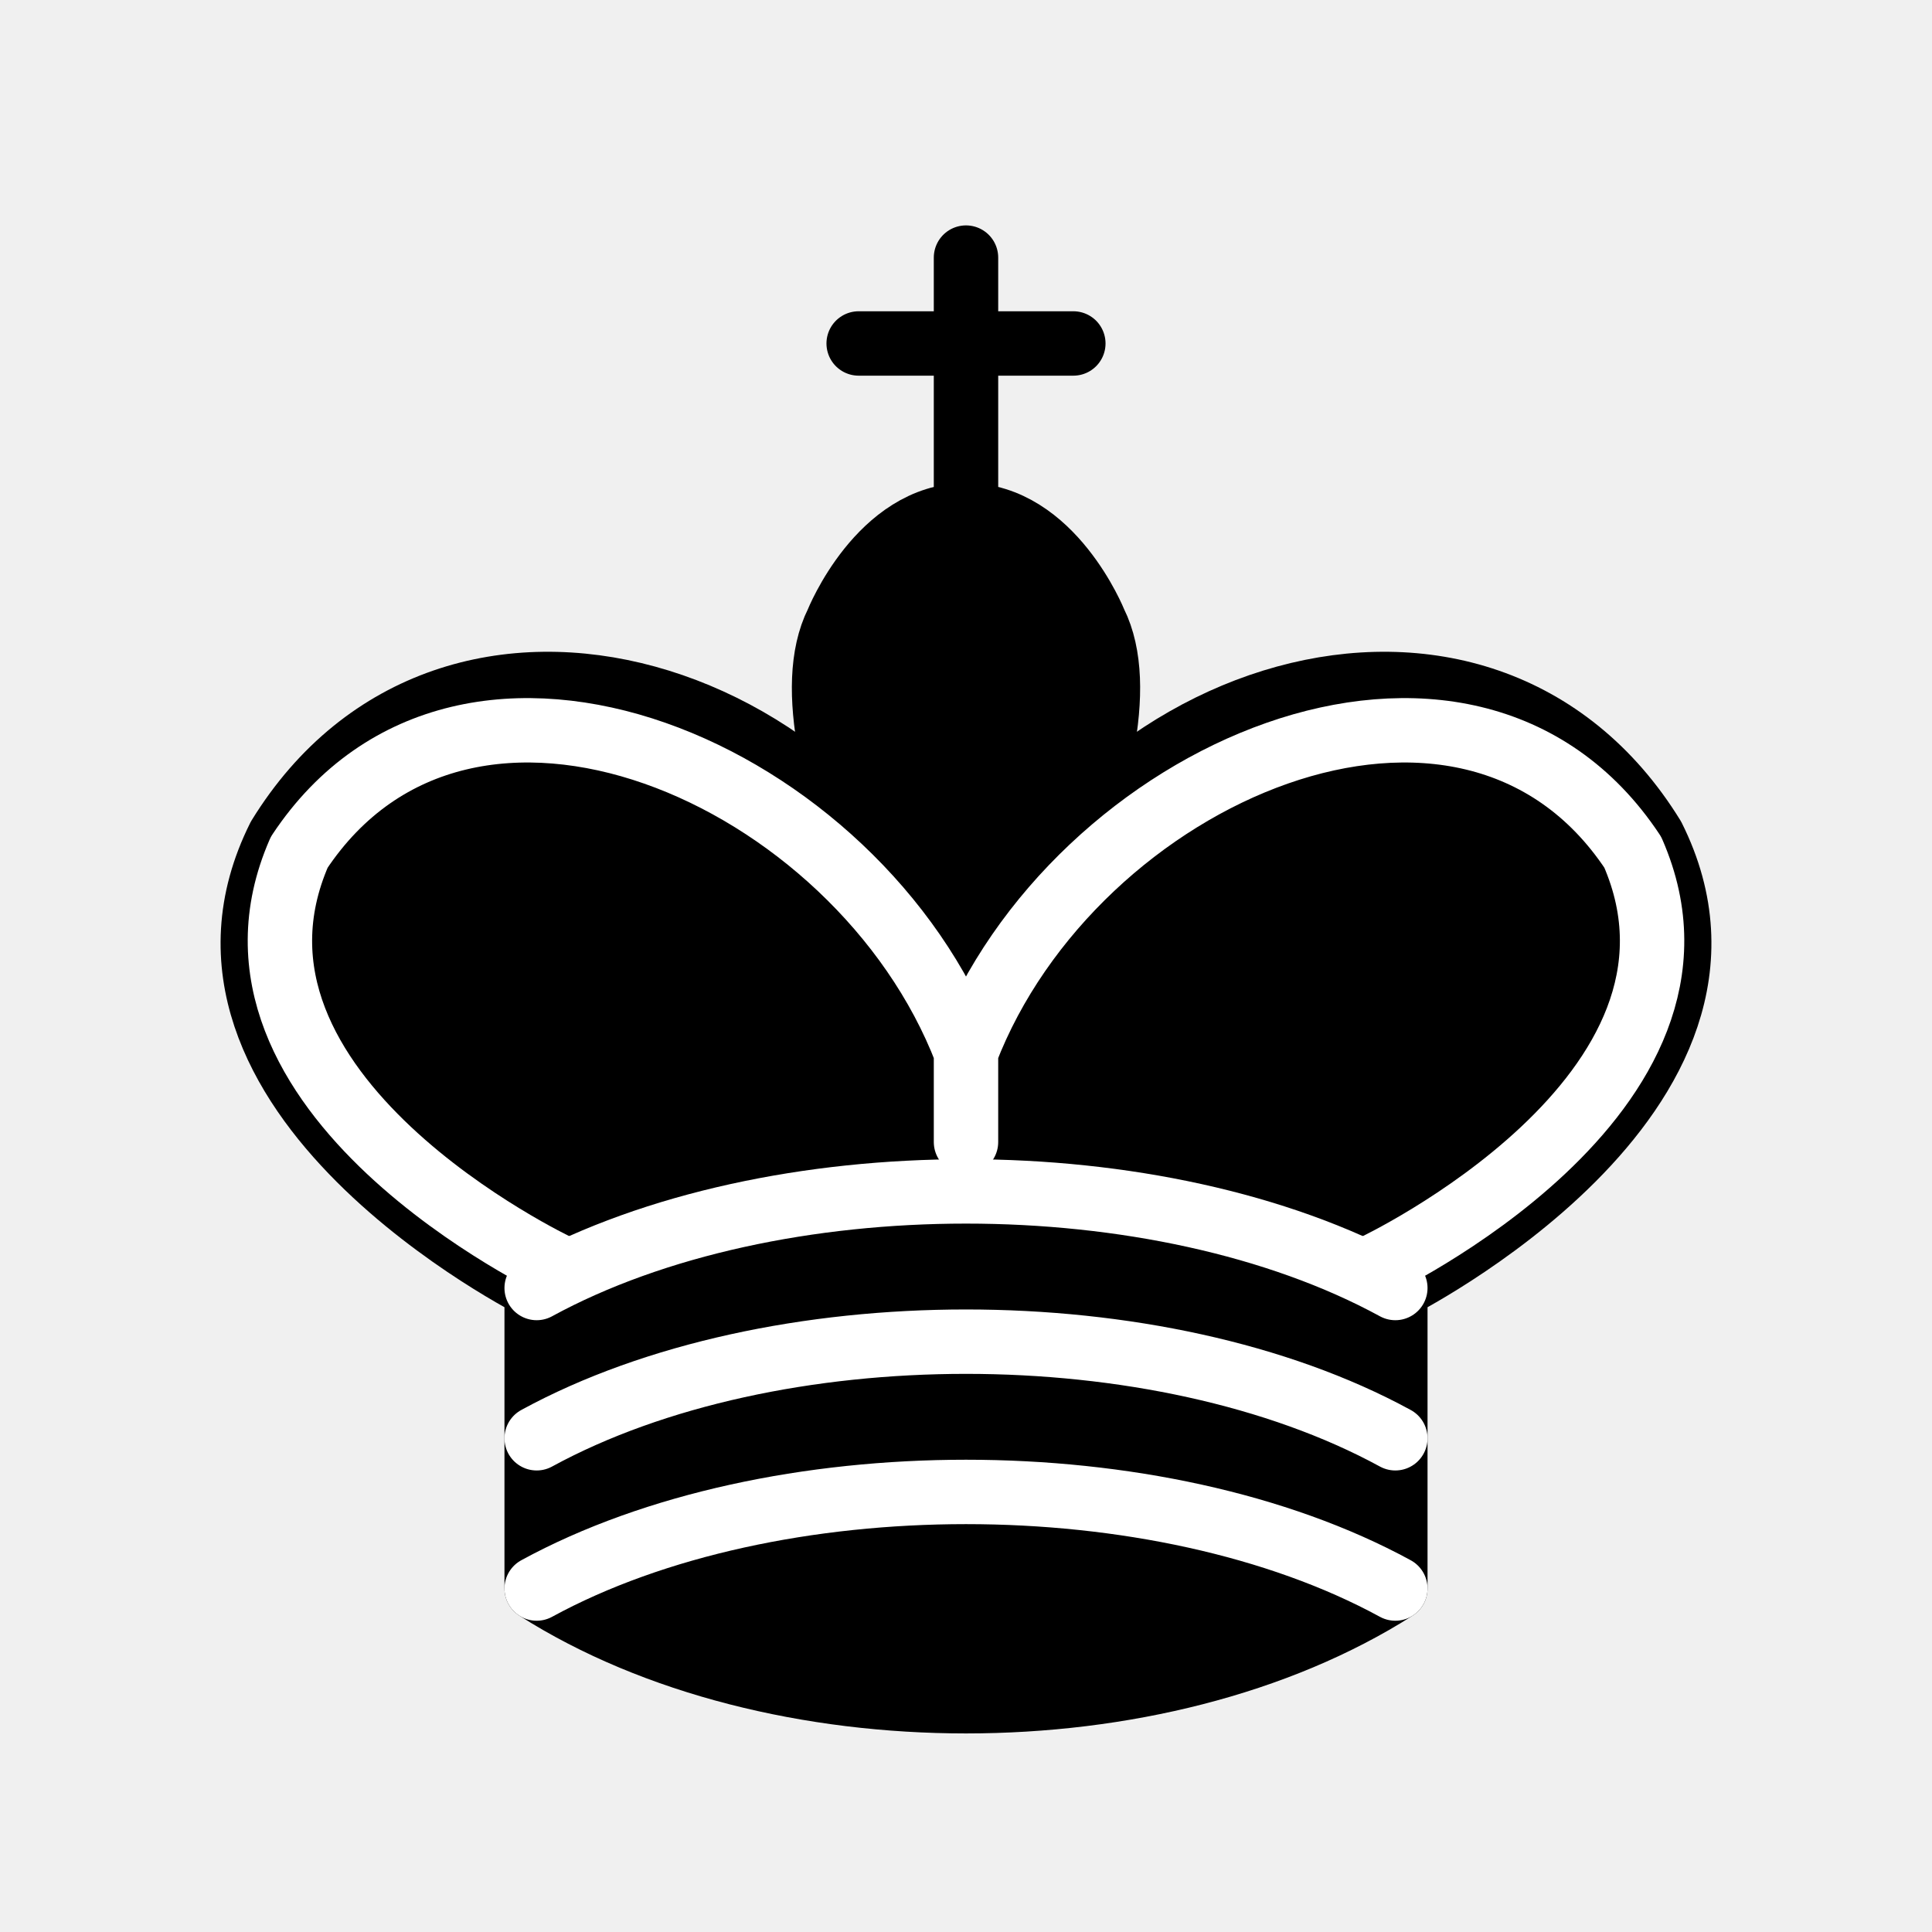
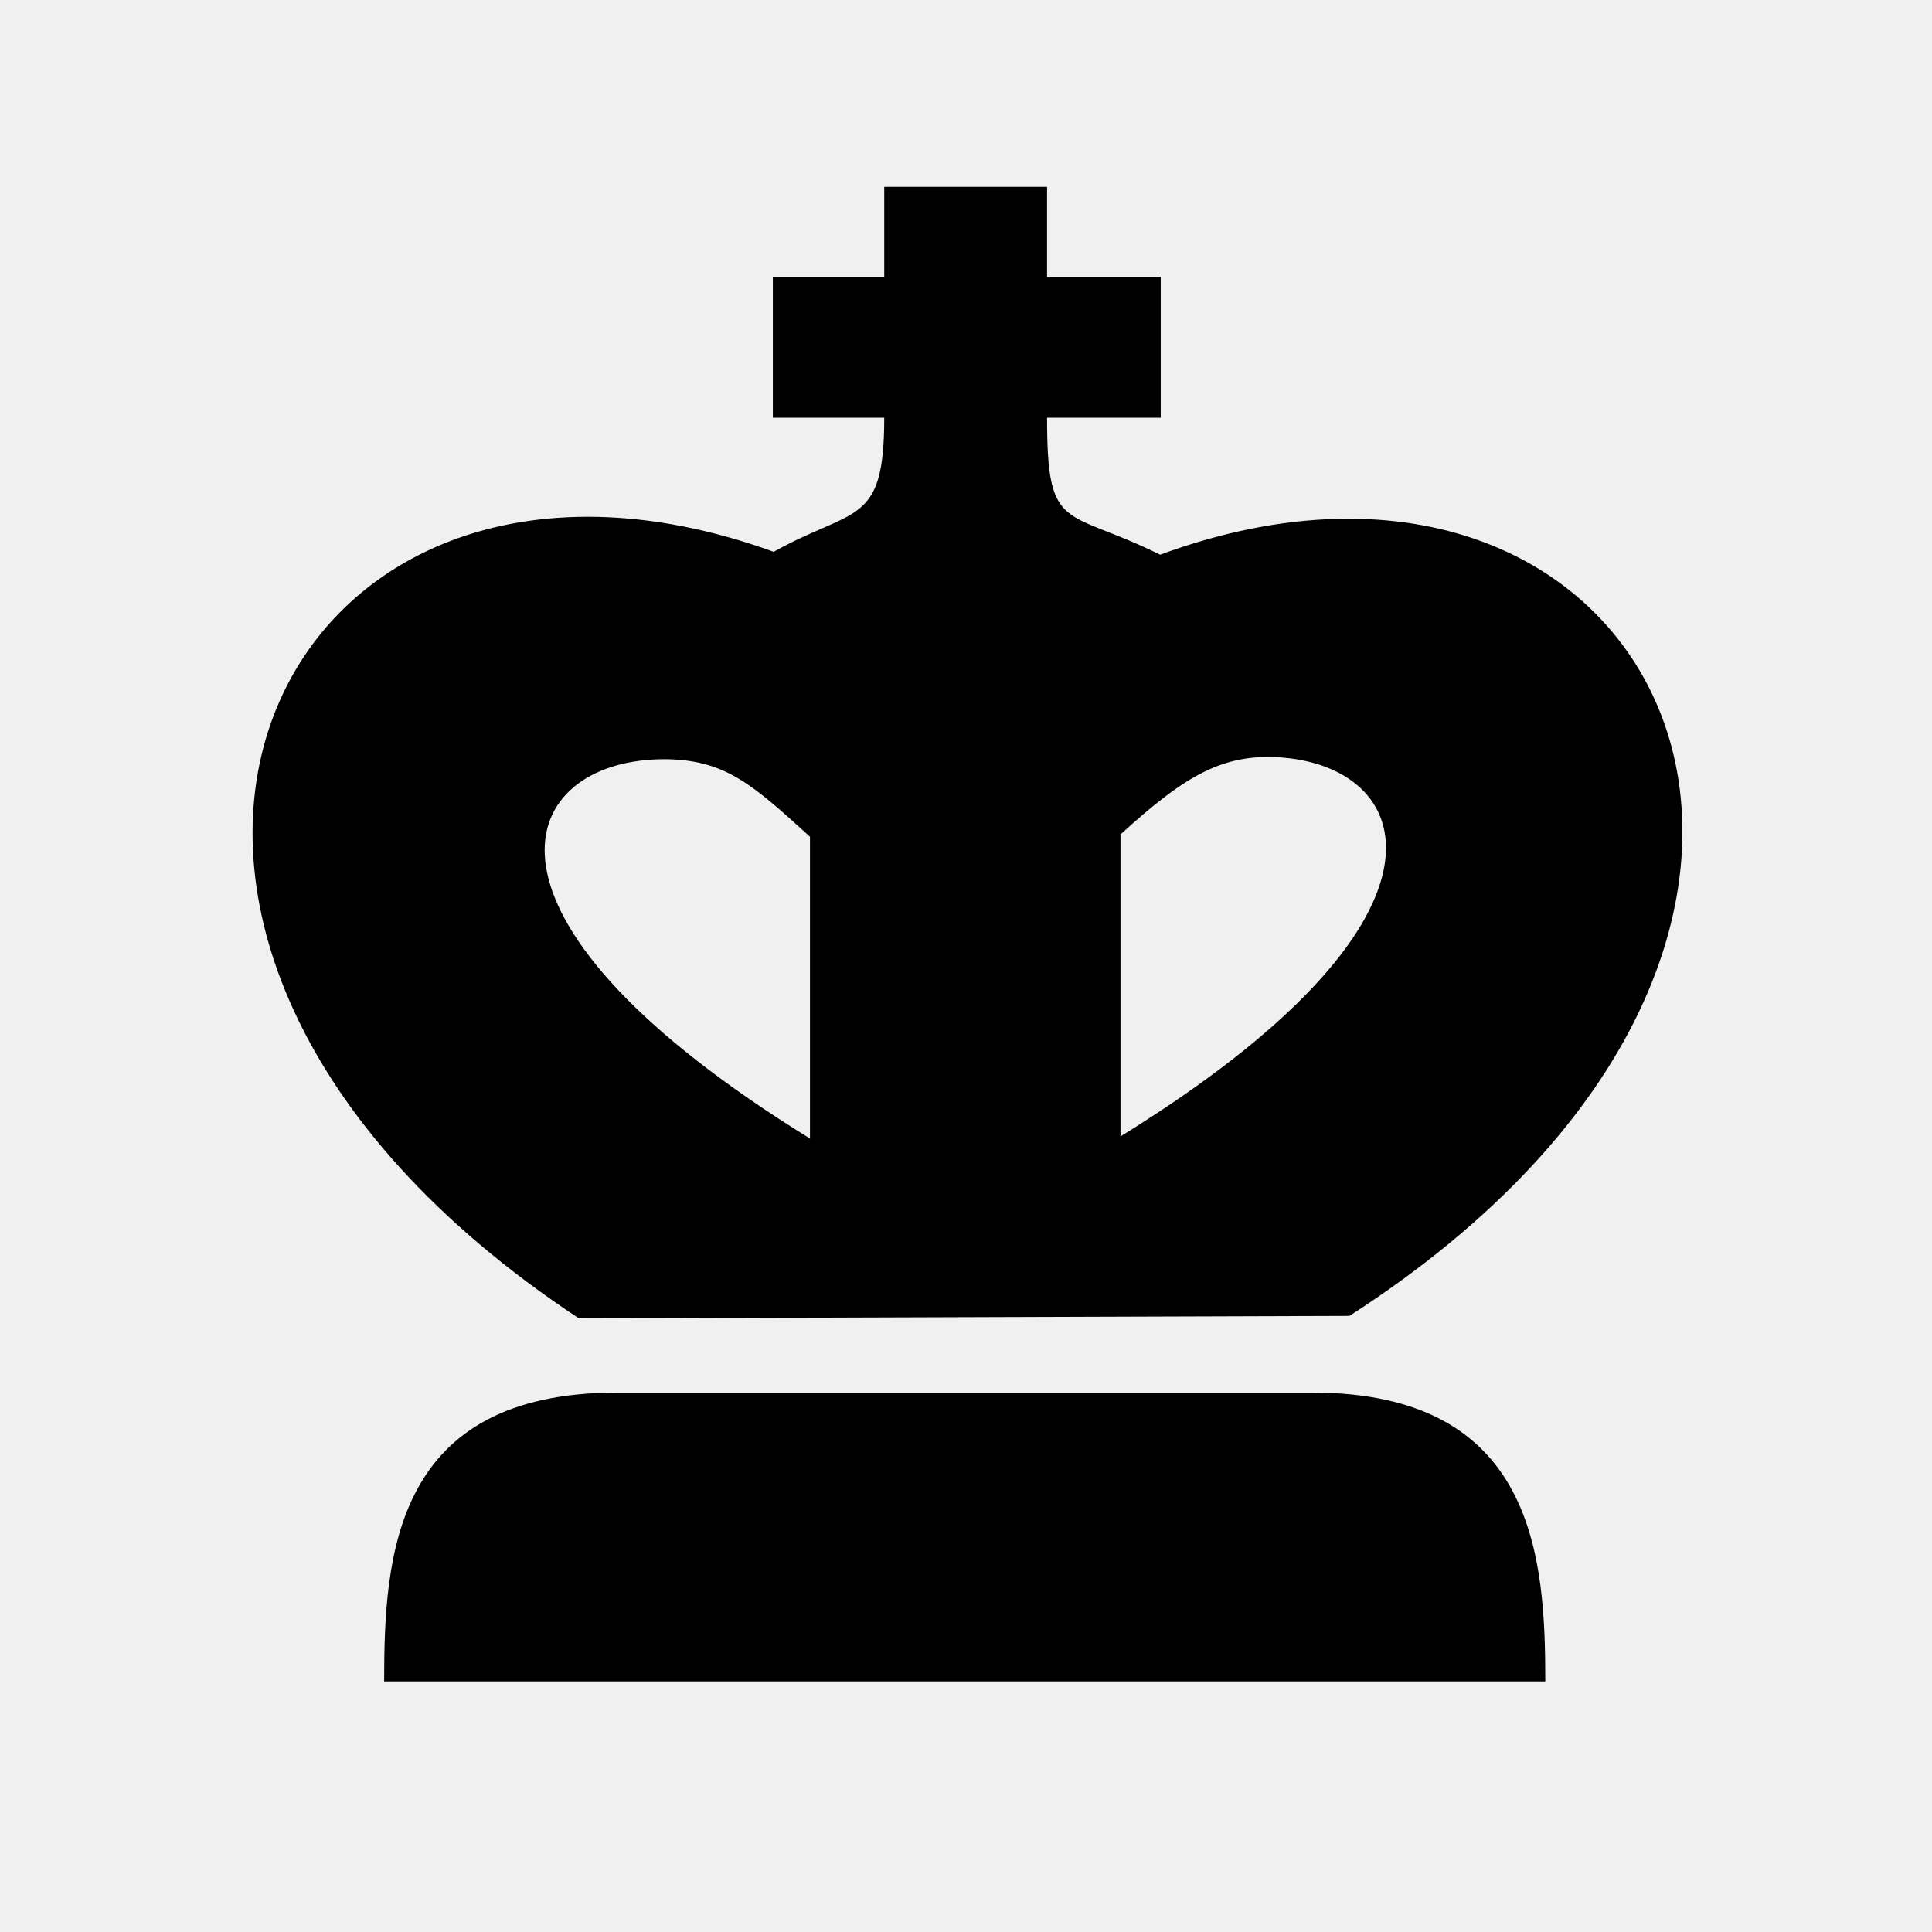
- <svg xmlns="http://www.w3.org/2000/svg" version="1.1" width="45" height="45">
-   <g style="fill:none; fill-opacity:1; fill-rule:evenodd; stroke:#000000; stroke-width:1.5; stroke-linecap:round;stroke-linejoin:round;stroke-miterlimit:4; stroke-dasharray:none; stroke-opacity:1;">
-     <path d="M 22.5,11.63 L 22.5,6" style="fill:none; stroke:#000000; stroke-linejoin:miter;" id="path6570" />
-     <path d="M 22.5,25 C 22.5,25 27,17.5 25.5,14.5 C 25.5,14.5 24.5,12 22.5,12 C 20.5,12 19.5,14.5 19.5,14.5 C 18,17.5 22.5,25 22.5,25" style="fill:#000000;fill-opacity:1; stroke-linecap:butt; stroke-linejoin:miter;" />
-     <path d="M 12.5,37 C 18,40.5 27,40.5 32.5,37 L 32.5,30 C 32.5,30 41.5,25.5 38.5,19.5 C 34.5,13 25,16 22.5,23.5 L 22.5,27 L 22.5,23.5 C 20,16 10.5,13 6.5,19.5 C 3.5,25.5 12.5,30 12.5,30 L 12.5,37" style="fill:#000000; stroke:#000000;" />
-     <path d="M 20,8 L 25,8" style="fill:none; stroke:#000000; stroke-linejoin:miter;" />
-     <path d="M 32,29.5 C 32,29.5 40.5,25.5 38.03,19.85 C 34.15,14 25,18 22.5,24.5 L 22.5,26.6 L 22.5,24.5 C 20,18 10.85,14 6.97,19.85 C 4.5,25.5 13,29.5 13,29.5" style="fill:none; stroke:#ffffff;" />
-     <path d="M 12.5,30 C 18,27 27,27 32.5,30 M 12.5,33.5 C 18,30.5 27,30.5 32.5,33.5 M 12.5,37 C 18,34 27,34 32.5,37" style="fill:none; stroke:#ffffff;" />
+ <svg xmlns="http://www.w3.org/2000/svg" style="color-scheme:light only" width="10mm" height="10mm" viewBox="0 0 10 10">
+   <g style="fill:#fff;fill-opacity:1">
+     <g style="fill:#fff;fill-opacity:1;stroke-width:.097;stroke-miterlimit:4;stroke-dasharray:none">
+       <path d="M6.542 294.178c1.078 0 1.125.858 1.125 1.495H2.069c0-.65.046-1.495 1.124-1.495z" style="fill:#000;fill-opacity:1;stroke:none;stroke-width:.386;stroke-linecap:butt;stroke-linejoin:miter;stroke-miterlimit:4;stroke-dasharray:none;stroke-opacity:1" transform="matrix(1.07361 0 0 1 -.233 -286.97)" />
+       <path d="M4.48 287.937v.468h-.537v.727h.537c0 .563-.142.46-.533.694-2.418-.94-3.734 1.985-.939 3.968l3.715-.013c2.848-1.97 1.504-4.894-.913-3.94-.46-.245-.545-.107-.545-.709h.548v-.727h-.548v-.468zm1.929 2.955c.644.063.894.844-.79 1.96v-1.563c.312-.305.497-.425.79-.397m-2.962.008c.272.01.402.134.675.401v1.562c-1.683-1.115-1.433-1.897-.789-1.959a.85.85 0 0 1 .114-.004" style="fill:#000;fill-opacity:1;stroke:none;stroke-width:.366;stroke-linecap:butt;stroke-linejoin:miter;stroke-miterlimit:4;stroke-dasharray:none;stroke-opacity:1" transform="matrix(1.07361 0 0 1 -.233 -286.97)" />
+     </g>
  </g>
</svg>
